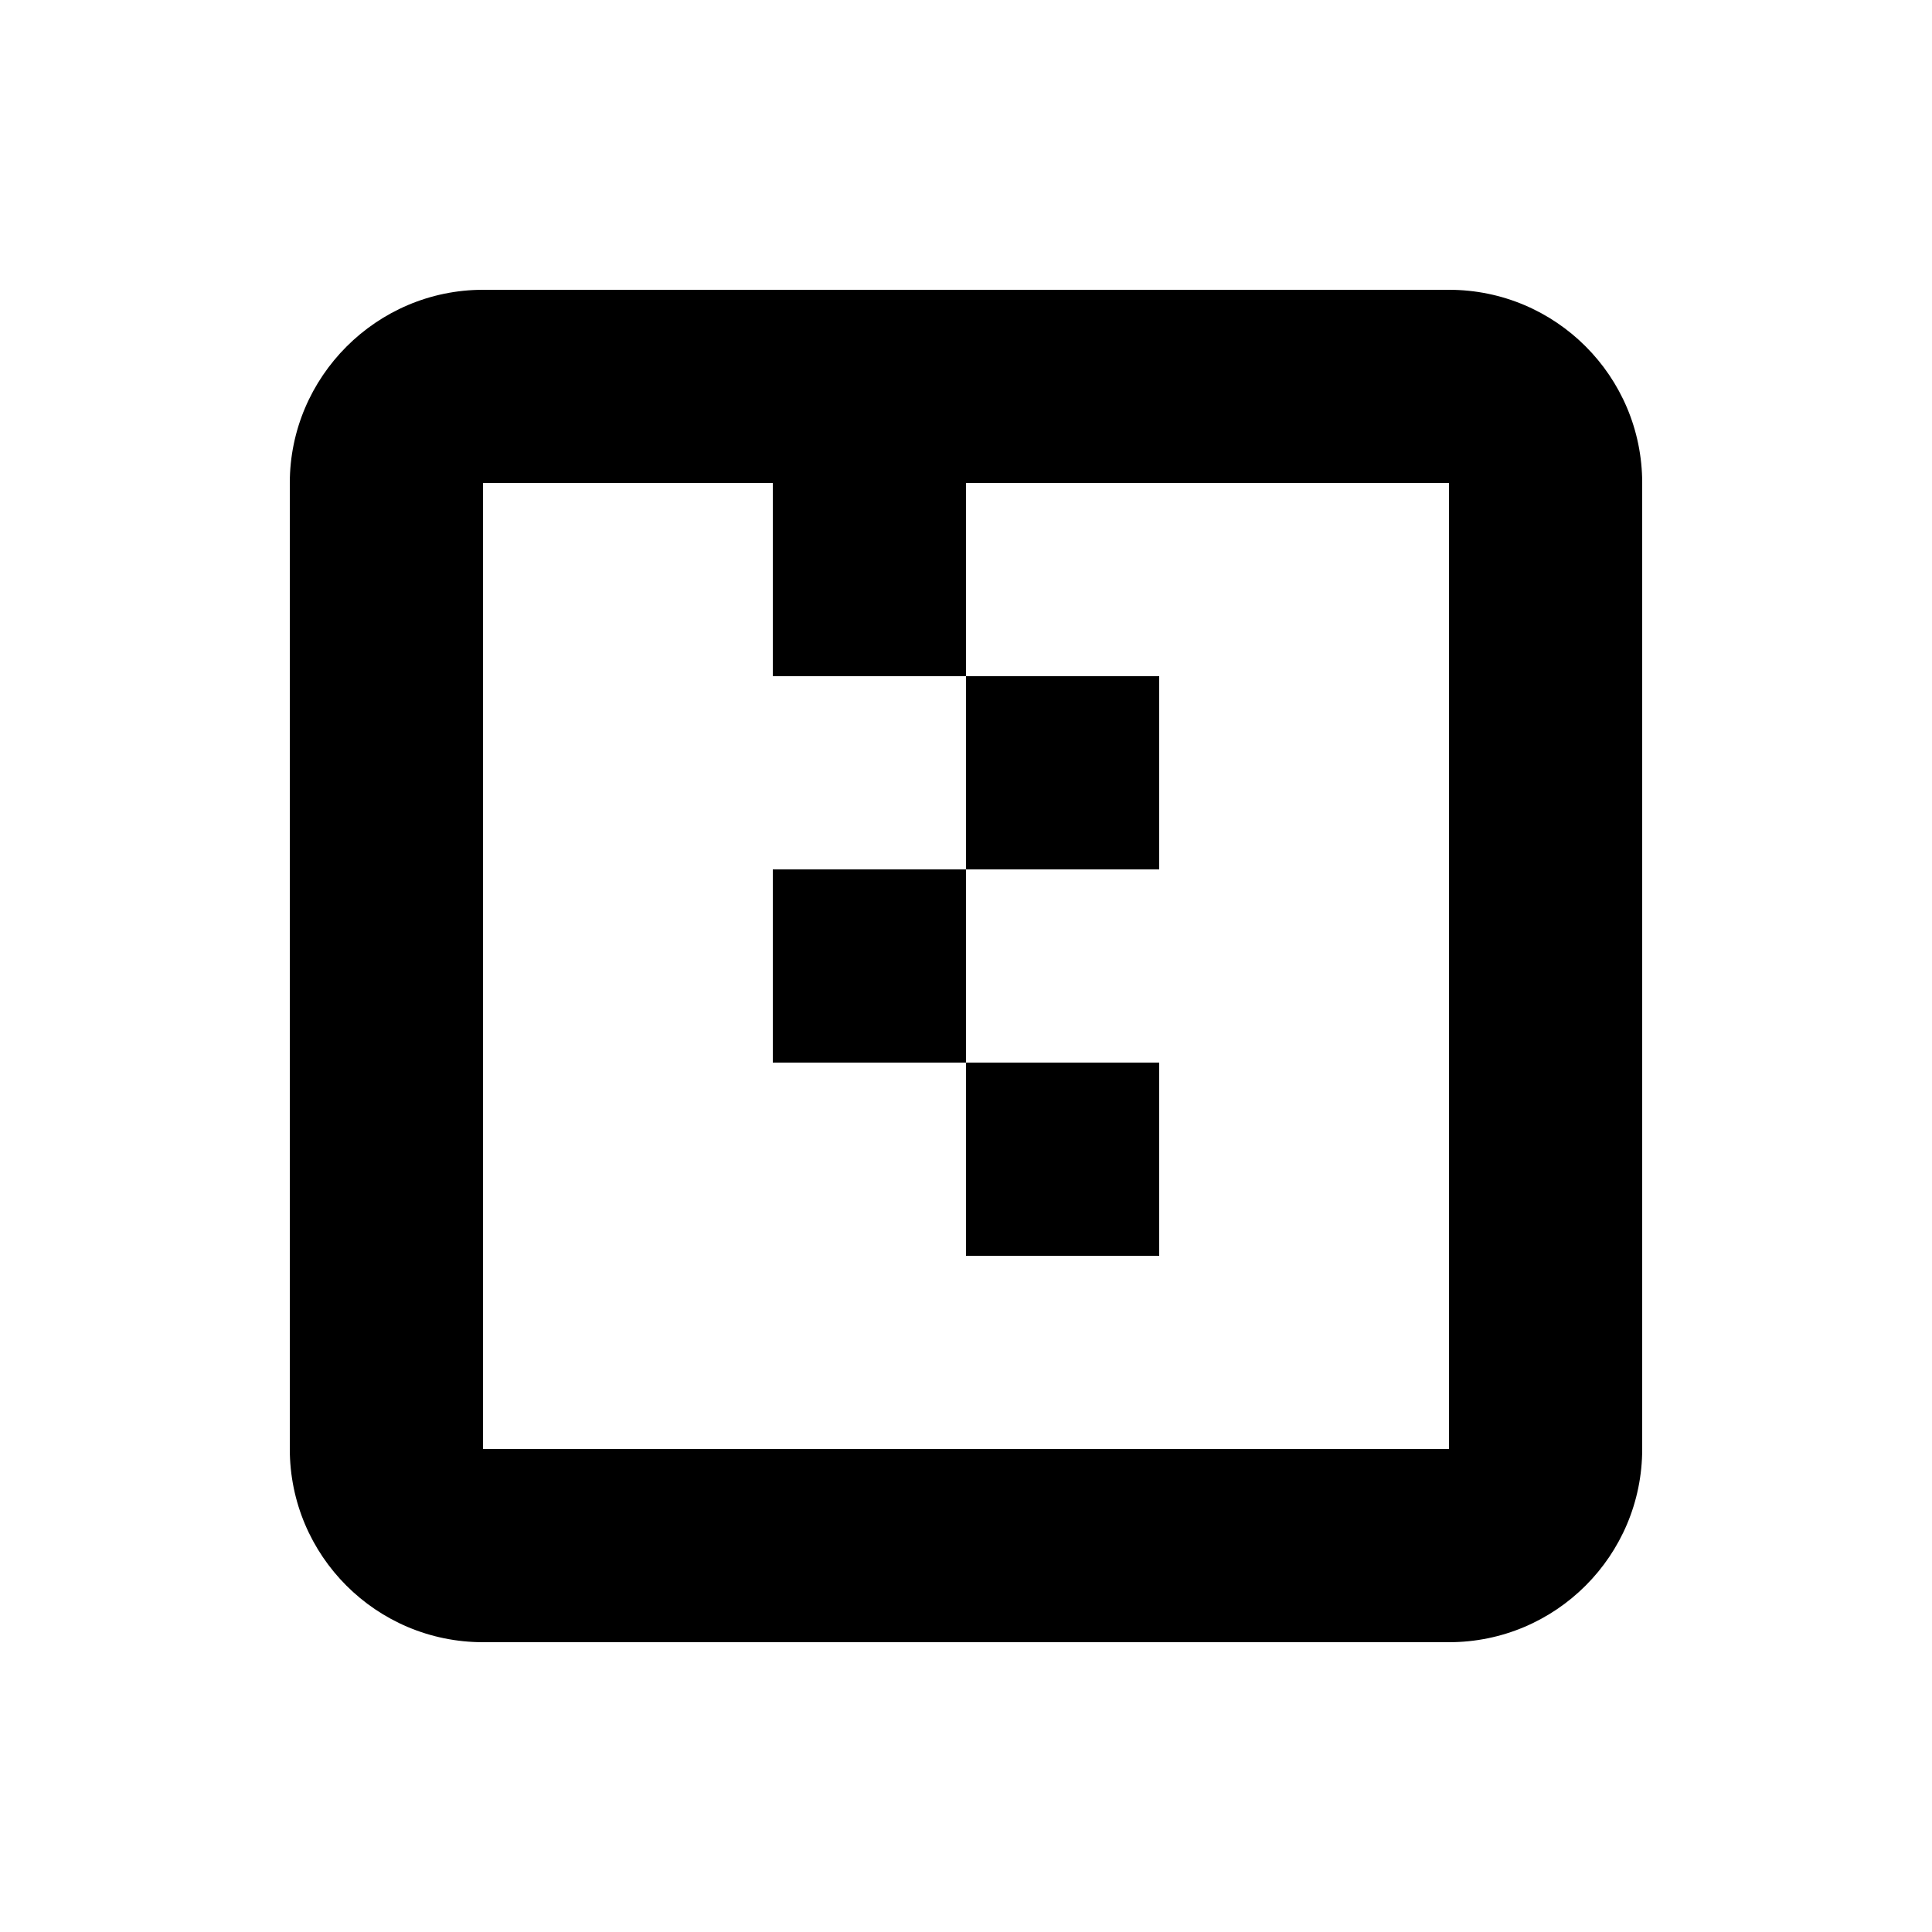
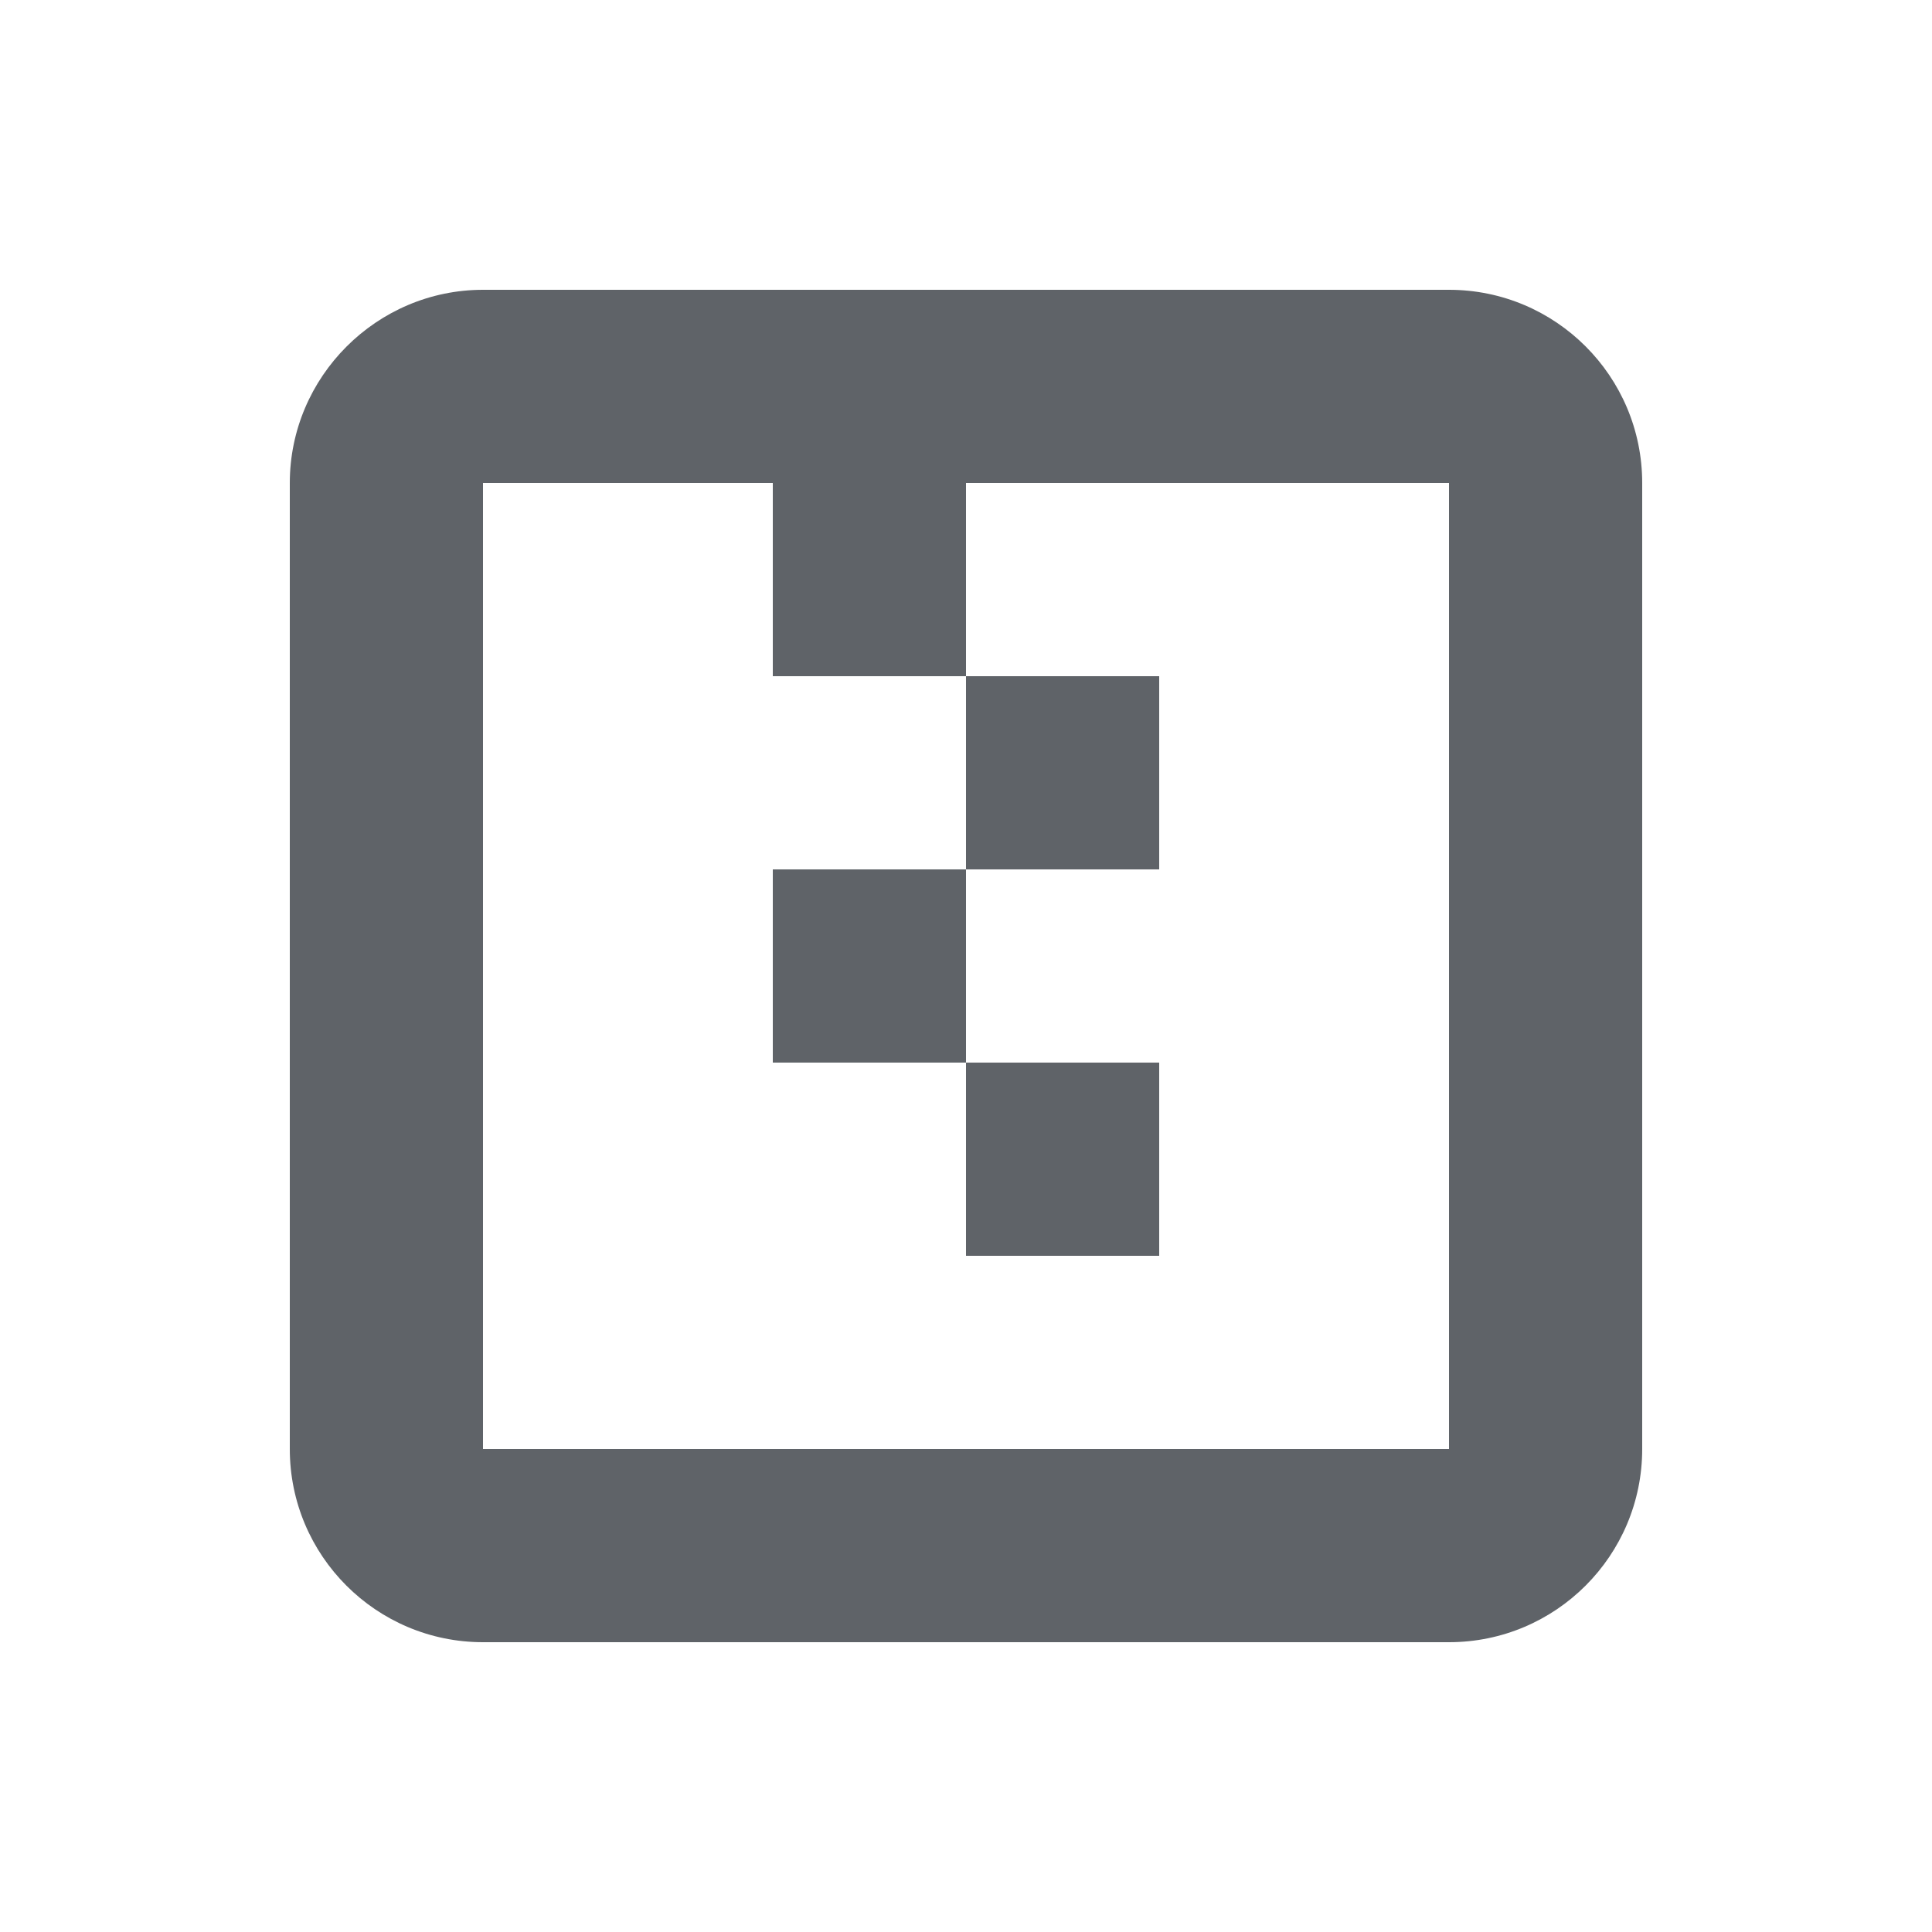
<svg xmlns="http://www.w3.org/2000/svg" width="20" height="20" viewBox="0 0 20 20">
-   <path d="M15 3a2 2 0 012 2v10a2 2 0 01-2 2H5a2 2 0 01-2-2V5c0-1.1.9-2 2-2zM8 5H5v10h10V5h-5v2H8V5zm4 6v2h-2v-2h2zm-2-2v2H8V9h2zm2-2v2h-2V7h2z" />
+   <path fill="#5F6368" d="M15 3a2 2 0 012 2v10a2 2 0 01-2 2H5a2 2 0 01-2-2V5c0-1.1.9-2 2-2zM8 5H5v10h10V5h-5v2H8V5zm4 6v2h-2v-2h2zm-2-2v2H8V9h2zm2-2v2h-2V7h2z" />
</svg>
